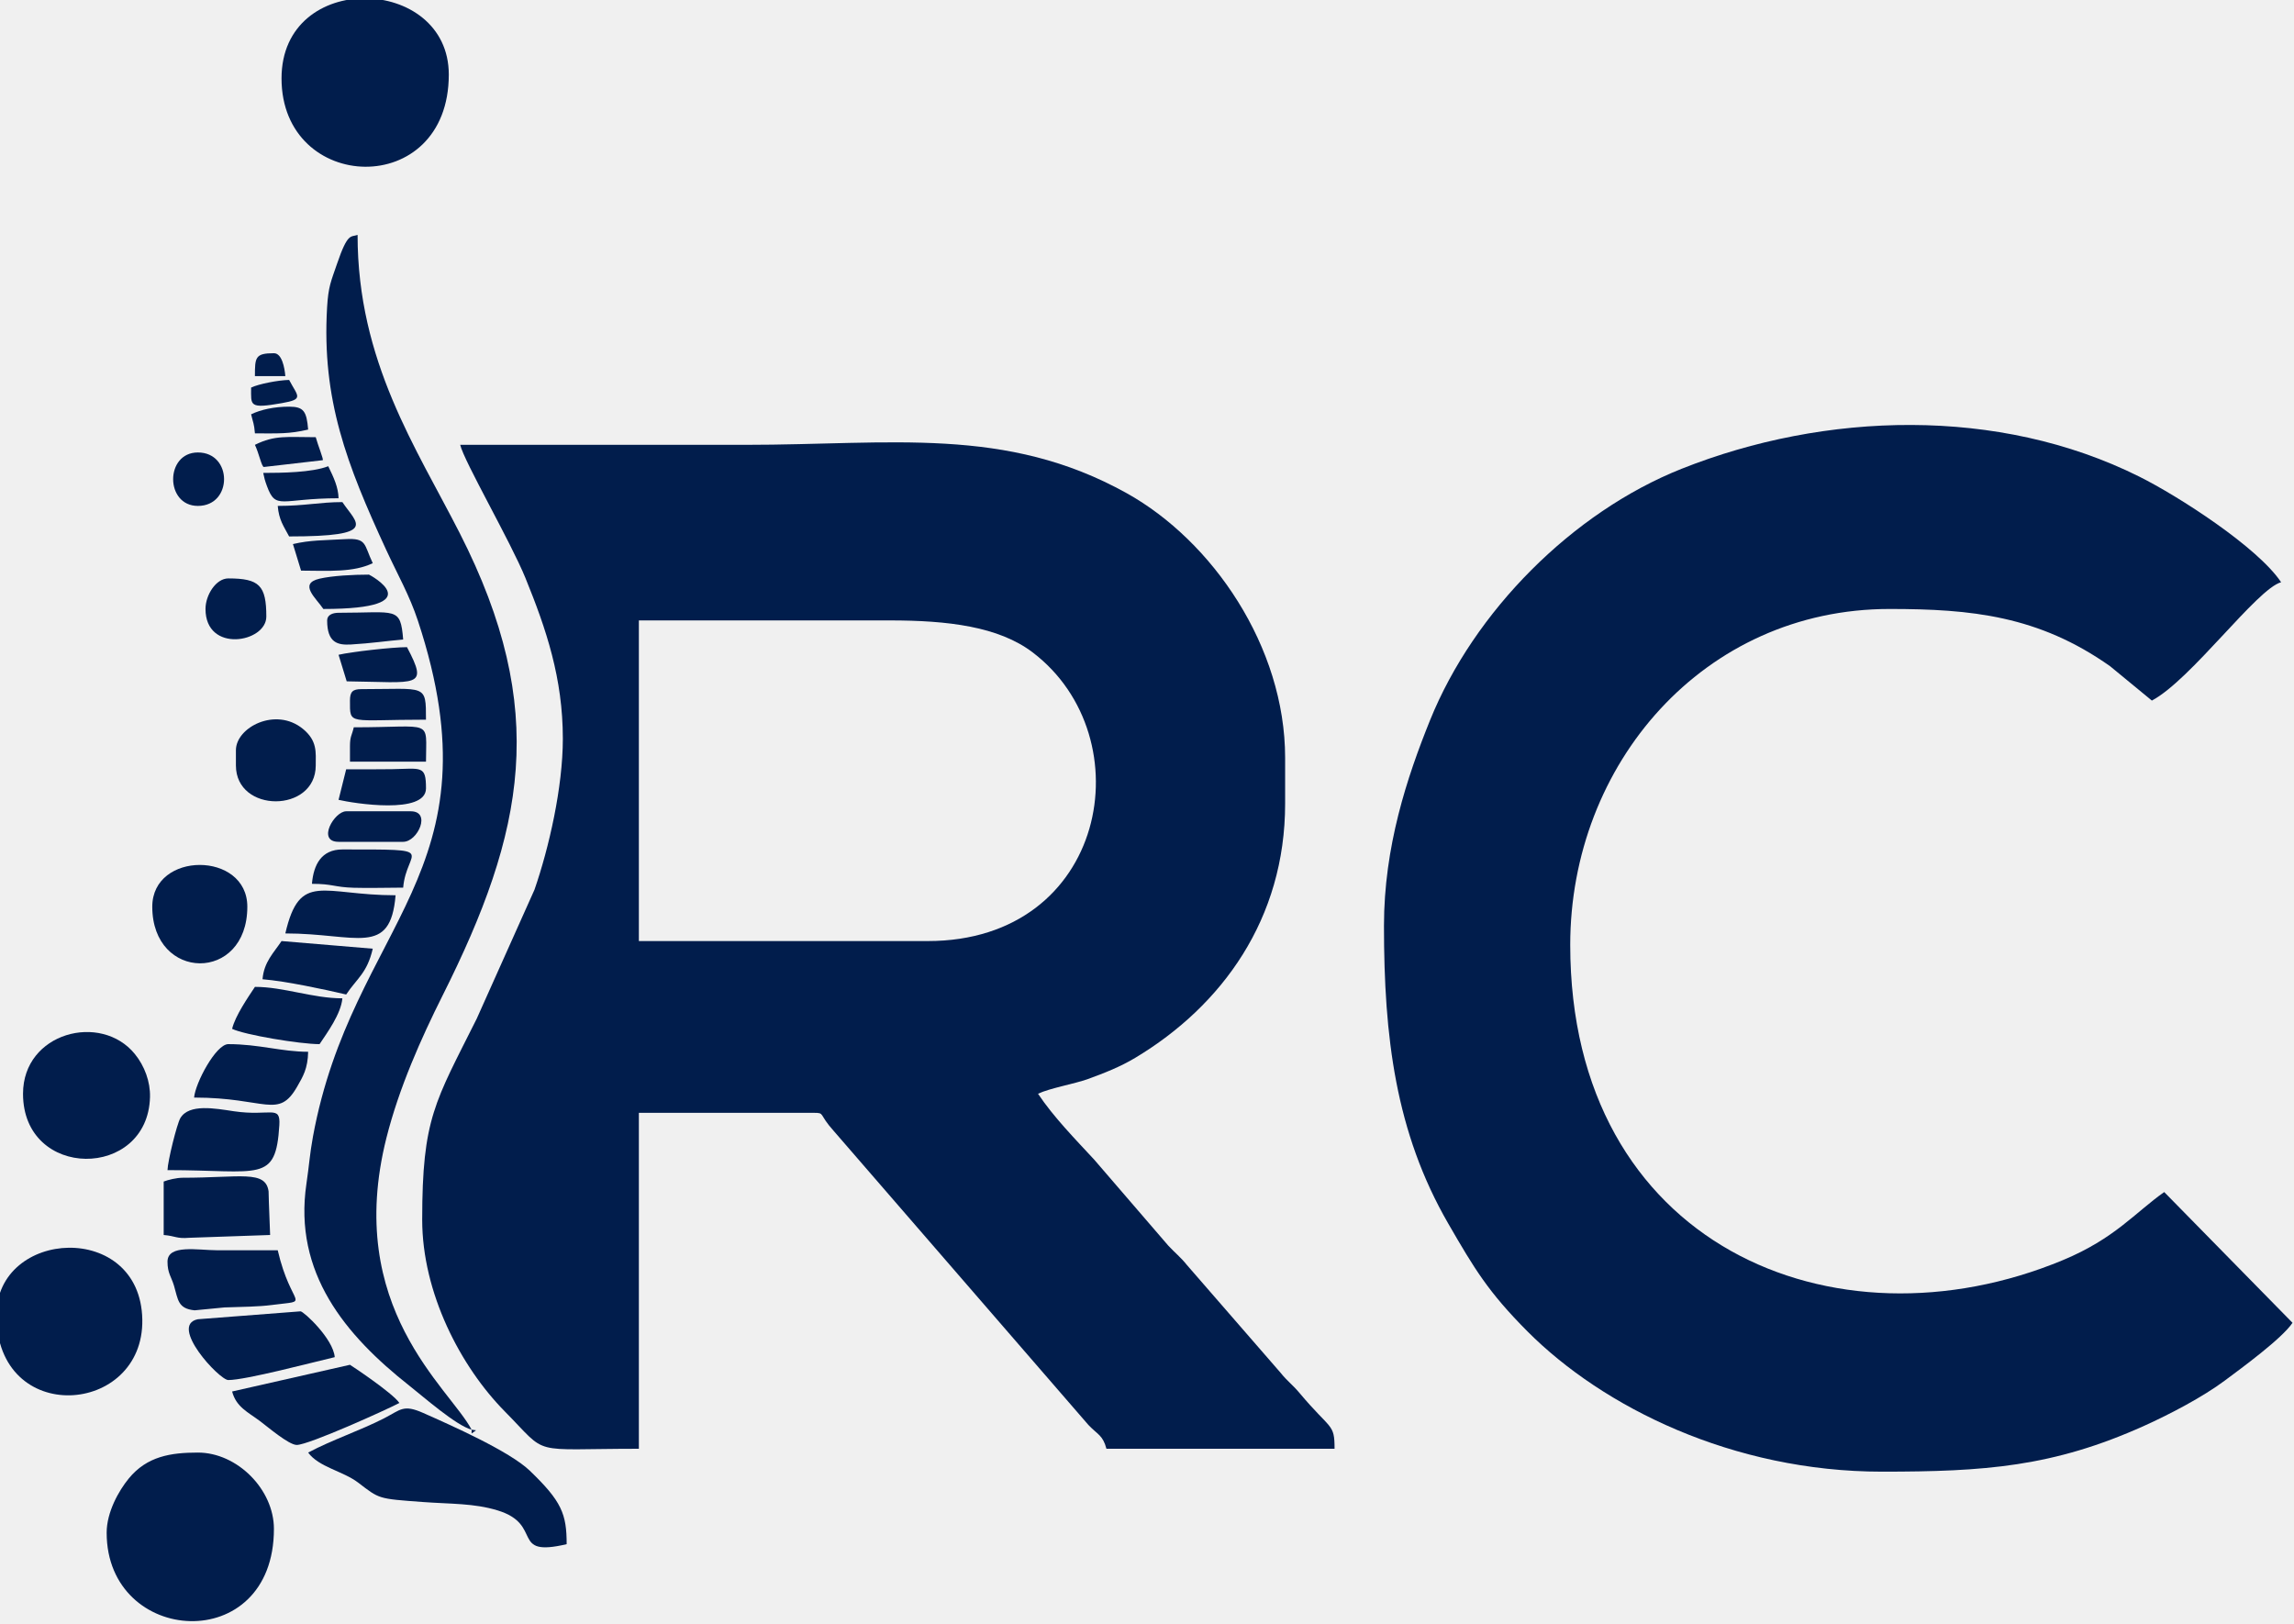
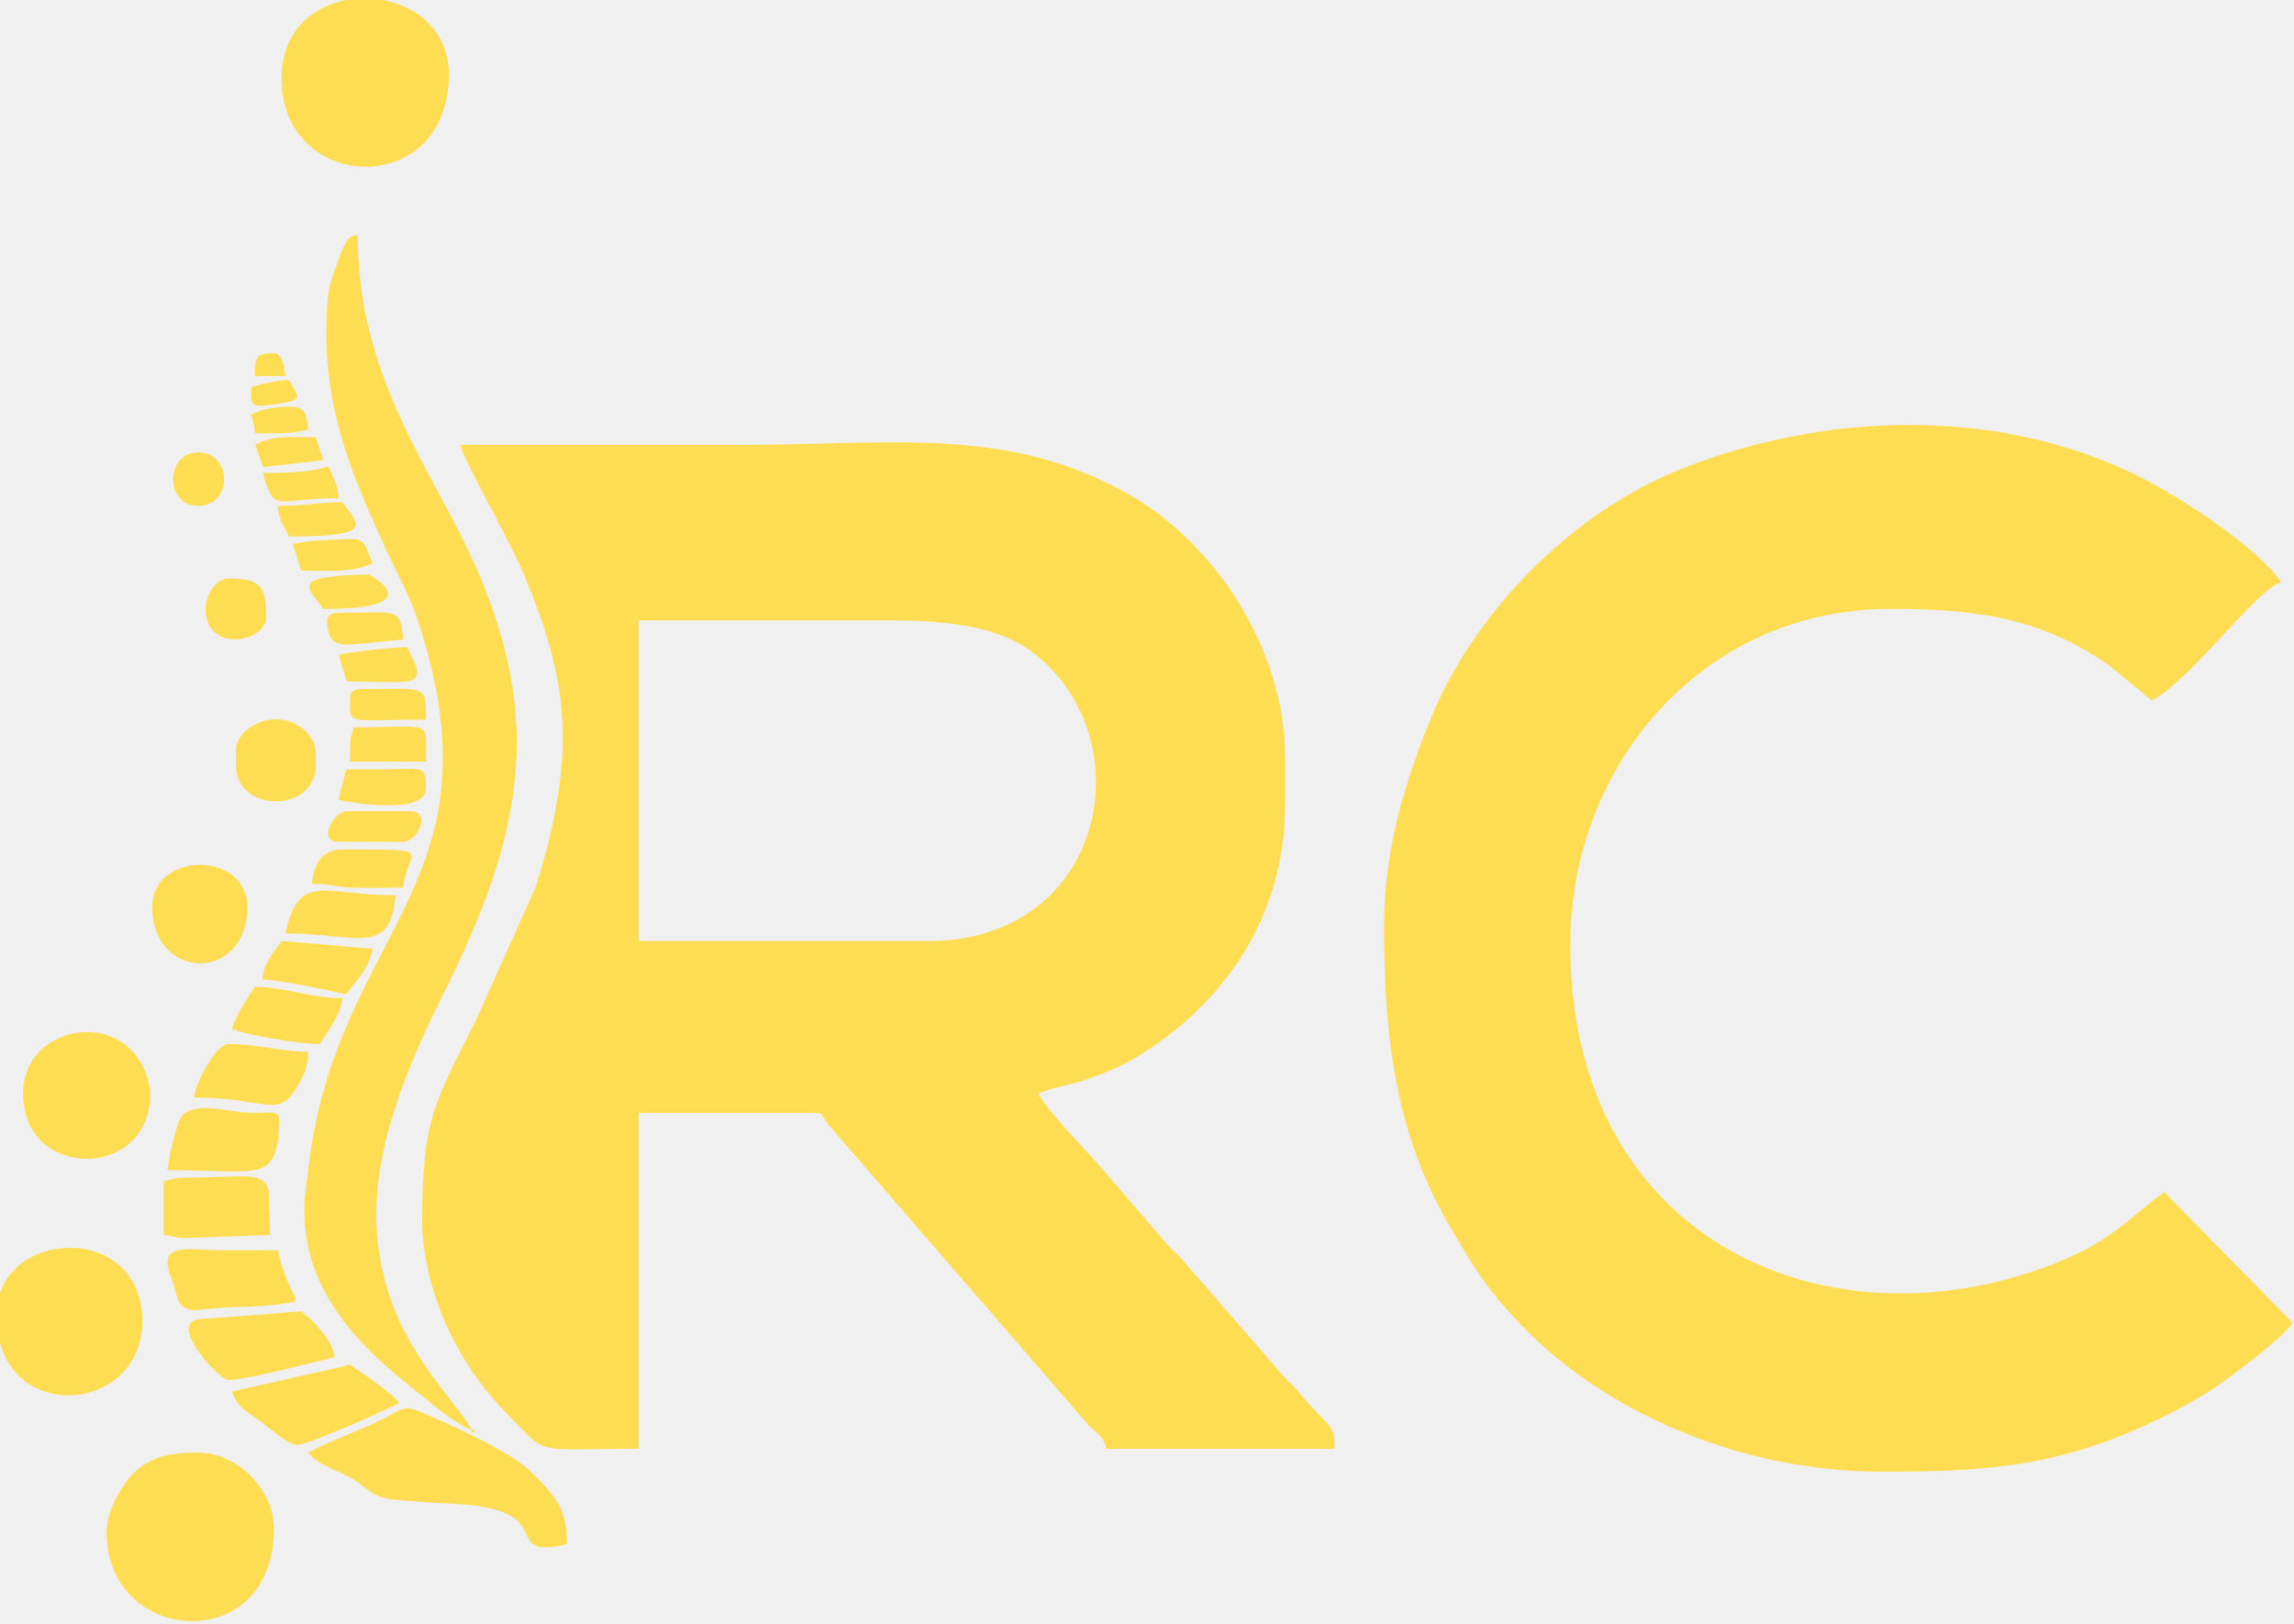
<svg xmlns="http://www.w3.org/2000/svg" width="113" height="80" viewBox="0 0 113 80" fill="none">
  <g clip-path="url(#clip0_12_2)">
-     <path fill-rule="evenodd" clip-rule="evenodd" d="M45.702 46.36H31.47V30.564H43.829C46.695 30.564 49.192 30.863 50.872 32.142C56.374 36.334 54.532 46.36 45.702 46.36ZM27.725 36.394C27.725 38.784 27.041 41.774 26.328 43.83L23.482 50.186C21.427 54.299 20.797 55.083 20.797 60.088C20.797 63.685 22.679 67.318 24.87 69.536C27.075 71.768 25.989 71.371 31.47 71.371V54.822H40.084C40.653 54.822 40.304 54.868 41.069 55.715L53.613 70.197C54.073 70.682 54.324 70.697 54.502 71.371H65.739C65.739 70.101 65.569 70.482 63.998 68.606C63.667 68.211 63.404 68.034 63.089 67.638L58.464 62.316C58.149 61.922 57.89 61.732 57.544 61.359L53.896 57.124C52.962 56.115 51.896 55.027 51.132 53.882C51.705 53.607 52.934 53.395 53.592 53.156C54.418 52.855 55.187 52.553 55.923 52.111C60.207 49.541 63.304 45.263 63.304 39.591V37.334C63.304 31.849 59.715 26.643 55.501 24.297C49.531 20.974 43.918 21.914 36.714 21.914C32.032 21.914 27.351 21.914 22.669 21.914C22.856 22.722 25.147 26.675 25.88 28.468C26.91 30.995 27.725 33.413 27.725 36.394Z" fill="#011D4C" />
-     <path fill-rule="evenodd" clip-rule="evenodd" d="M68.173 45.608C68.173 51.067 68.736 55.779 71.345 60.287C72.619 62.49 73.304 63.644 75.241 65.589C78.952 69.315 85.345 72.499 92.703 72.499C97.748 72.499 101.125 72.268 105.622 70.24C106.883 69.672 108.512 68.817 109.586 68.016C110.425 67.391 112.409 65.941 112.927 65.166L106.607 58.725C105.181 59.729 104.173 61.016 101.614 62.079C90.346 66.766 77.348 61.343 77.348 46.548C77.348 37.644 83.919 30 93.078 30C97.104 30 100.419 30.333 103.94 32.819L105.999 34.513C107.935 33.484 111.175 29.003 112.365 28.683C111.213 26.955 107.309 24.442 105.377 23.479C98.438 20.017 89.897 20.286 82.832 23.095C77.448 25.238 72.603 30.131 70.444 35.478C69.308 38.29 68.173 41.712 68.173 45.608Z" fill="#011D4C" />
-     <path fill-rule="evenodd" clip-rule="evenodd" d="M23.231 70.431C22.147 68.373 16.932 64.424 19.034 56.06C19.656 53.587 20.751 51.14 21.795 49.056C25.856 40.958 27.076 34.959 22.645 26.263C20.503 22.058 17.614 17.808 17.614 11.572C17.276 11.694 17.134 11.436 16.601 12.999C16.306 13.86 16.173 14.106 16.112 15.143C15.845 19.686 17.08 22.878 19.021 27.082C19.594 28.323 20.175 29.333 20.588 30.586C24.691 43.022 17.351 45.462 15.415 55.999C15.258 56.854 15.229 57.409 15.095 58.312C14.442 62.71 17.021 65.783 20.154 68.256C20.859 68.812 22.463 70.225 23.231 70.431Z" fill="#011D4C" />
-     <path fill-rule="evenodd" clip-rule="evenodd" d="M13.868 3.861C13.868 9.541 22.107 9.852 22.107 3.673C22.107 -1.231 13.868 -1.497 13.868 3.861Z" fill="#011D4C" />
-     <path fill-rule="evenodd" clip-rule="evenodd" d="M5.254 75.508C5.254 81.074 13.493 81.617 13.493 75.32C13.493 73.374 11.687 71.559 9.748 71.559C8.414 71.559 7.24 71.74 6.341 72.838C5.856 73.431 5.254 74.486 5.254 75.508Z" fill="#011D4C" />
-     <path fill-rule="evenodd" clip-rule="evenodd" d="M-0.176 64.789C-0.176 70.298 7.097 69.74 7.01 65.003C6.919 60.124 -0.176 60.528 -0.176 64.789Z" fill="#011D4C" />
-     <path fill-rule="evenodd" clip-rule="evenodd" d="M15.179 71.559C15.703 72.277 16.899 72.472 17.64 73.037C18.703 73.849 18.598 73.829 20.808 73.993C22.218 74.098 23.337 74.049 24.513 74.408C26.8 75.108 25.091 76.732 27.913 76.072C27.913 74.584 27.67 73.962 26.092 72.447C25.106 71.501 22.27 70.238 20.851 69.609C19.863 69.171 19.744 69.447 18.927 69.867C17.729 70.482 16.382 70.919 15.179 71.559Z" fill="#011D4C" />
-     <path fill-rule="evenodd" clip-rule="evenodd" d="M1.134 53.882C1.134 58.134 7.283 58.123 7.389 54.045C7.408 53.293 7.125 52.517 6.642 51.924C4.971 49.867 1.134 50.862 1.134 53.882Z" fill="#011D4C" />
-     <path fill-rule="evenodd" clip-rule="evenodd" d="M11.434 68.55C11.638 69.317 12.208 69.562 12.797 70.001C13.167 70.276 14.223 71.183 14.617 71.183C15.206 71.183 19.069 69.436 19.673 69.115C19.343 68.619 17.247 67.234 17.239 67.234L11.434 68.55Z" fill="#011D4C" />
-     <path fill-rule="evenodd" clip-rule="evenodd" d="M7.501 44.668C7.501 48.352 12.183 48.421 12.183 44.668C12.183 41.924 7.501 41.924 7.501 44.668Z" fill="#011D4C" />
-     <path fill-rule="evenodd" clip-rule="evenodd" d="M11.246 67.986C12.107 67.986 15.445 67.102 16.489 66.858C16.413 65.944 14.955 64.601 14.804 64.601L9.742 64.991C8.302 65.289 10.806 67.986 11.246 67.986Z" fill="#011D4C" />
-     <path fill-rule="evenodd" clip-rule="evenodd" d="M8.251 62.156C8.251 62.72 8.438 62.892 8.571 63.339C8.774 64.024 8.756 64.47 9.587 64.551L11.053 64.409C11.933 64.381 12.759 64.372 13.377 64.29C15.401 64.024 14.353 64.491 13.681 61.593C12.682 61.593 11.683 61.596 10.685 61.592C9.745 61.589 8.251 61.286 8.251 62.156Z" fill="#011D4C" />
-     <path fill-rule="evenodd" clip-rule="evenodd" d="M8.063 58.207V60.84C8.649 60.889 8.699 61.032 9.321 60.978L13.306 60.84L13.245 59.234C13.244 59.205 13.231 58.693 13.23 58.689C13.081 57.63 11.844 58.02 8.999 58.02C8.704 58.02 8.289 58.119 8.063 58.207Z" fill="#011D4C" />
-     <path fill-rule="evenodd" clip-rule="evenodd" d="M8.251 57.644C12.822 57.644 13.585 58.301 13.76 55.428C13.822 54.404 13.312 55.011 11.513 54.743C10.602 54.607 9.311 54.361 8.884 55.082C8.716 55.365 8.26 57.206 8.251 57.644Z" fill="#011D4C" />
-     <path fill-rule="evenodd" clip-rule="evenodd" d="M11.621 36.959V37.71C11.621 40.07 15.553 40.058 15.553 37.71C15.553 37.061 15.641 36.496 14.917 35.904C13.578 34.811 11.621 35.832 11.621 36.959Z" fill="#011D4C" />
-     <path fill-rule="evenodd" clip-rule="evenodd" d="M9.561 54.07C13.103 54.07 13.708 55.157 14.639 53.53C14.923 53.033 15.161 52.65 15.179 51.814C13.856 51.814 12.775 51.438 11.246 51.438C10.637 51.438 9.621 53.349 9.561 54.07Z" fill="#011D4C" />
-     <path fill-rule="evenodd" clip-rule="evenodd" d="M11.434 50.685C12.042 50.979 14.77 51.438 15.741 51.438C16.103 50.894 16.8 49.95 16.865 49.181C15.396 49.181 13.979 48.617 12.558 48.617C12.224 49.119 11.58 50.056 11.434 50.685Z" fill="#011D4C" />
-     <path fill-rule="evenodd" clip-rule="evenodd" d="M14.055 45.984C17.558 45.984 19.232 47.167 19.486 44.104C15.884 44.104 14.77 42.903 14.055 45.984Z" fill="#011D4C" />
-     <path fill-rule="evenodd" clip-rule="evenodd" d="M12.932 48.241C14.092 48.337 15.958 48.737 17.052 48.993C17.586 48.191 18.082 47.944 18.362 46.736L13.869 46.36C13.478 46.946 13.002 47.39 12.932 48.241Z" fill="#011D4C" />
-     <path fill-rule="evenodd" clip-rule="evenodd" d="M12.557 21.914C12.757 22.331 12.893 23.017 13 23.005L15.895 22.671C15.961 22.663 15.654 21.918 15.553 21.538C14.139 21.538 13.545 21.423 12.557 21.914ZM12.966 23.298C13.02 23.556 13.043 23.655 13.148 23.942C13.595 25.158 13.832 24.546 16.677 24.546C16.665 24.016 16.447 23.535 16.169 22.968C15.363 23.282 13.868 23.296 12.966 23.298Z" fill="#011D4C" />
-     <path fill-rule="evenodd" clip-rule="evenodd" d="M15.366 43.54C16.392 43.54 16.465 43.706 17.42 43.734C18.211 43.758 19.062 43.728 19.86 43.728C20.019 41.811 21.739 41.847 16.864 41.847C15.835 41.847 15.445 42.594 15.366 43.54Z" fill="#011D4C" />
-     <path fill-rule="evenodd" clip-rule="evenodd" d="M10.123 30C10.123 32.191 13.119 31.66 13.119 30.376C13.119 28.841 12.774 28.495 11.246 28.495C10.639 28.495 10.123 29.312 10.123 30Z" fill="#011D4C" />
-     <path fill-rule="evenodd" clip-rule="evenodd" d="M16.677 39.403C17.417 39.576 20.984 40.144 20.984 38.839C20.984 37.69 20.762 37.867 19.305 37.892C18.554 37.904 17.803 37.898 17.052 37.898C16.932 38.416 16.797 38.886 16.677 39.403Z" fill="#011D4C" />
-     <path fill-rule="evenodd" clip-rule="evenodd" d="M16.677 41.471H19.86C20.577 41.471 21.261 39.967 20.235 39.967H17.052C16.471 39.967 15.59 41.471 16.677 41.471Z" fill="#011D4C" />
-     <path fill-rule="evenodd" clip-rule="evenodd" d="M17.239 36.77V37.522H20.984C20.984 35.376 21.394 35.83 17.427 35.83C17.329 36.252 17.239 36.262 17.239 36.77Z" fill="#011D4C" />
-     <path fill-rule="evenodd" clip-rule="evenodd" d="M16.677 32.257L17.078 33.565C20.579 33.605 21.129 33.932 20.048 31.881C19.326 31.881 17.305 32.11 16.677 32.257Z" fill="#011D4C" />
-     <path fill-rule="evenodd" clip-rule="evenodd" d="M17.239 34.513C17.239 35.754 17.128 35.454 20.983 35.454C20.983 33.668 21 33.949 17.801 33.949C17.369 33.949 17.239 34.081 17.239 34.513Z" fill="#011D4C" />
-     <path fill-rule="evenodd" clip-rule="evenodd" d="M13.681 24.923C13.739 25.624 13.975 25.918 14.242 26.427C18.709 26.427 17.562 25.781 16.865 24.735C15.75 24.735 15.021 24.923 13.681 24.923Z" fill="#011D4C" />
-     <path fill-rule="evenodd" clip-rule="evenodd" d="M9.748 24.923C11.467 24.923 11.467 22.29 9.748 22.29C8.123 22.29 8.123 24.923 9.748 24.923Z" fill="#011D4C" />
-     <path fill-rule="evenodd" clip-rule="evenodd" d="M15.928 30C21.363 30 18.194 28.308 18.175 28.308C17.417 28.308 16.37 28.36 15.735 28.509C14.686 28.755 15.573 29.467 15.928 30Z" fill="#011D4C" />
-     <path fill-rule="evenodd" clip-rule="evenodd" d="M16.115 30.564C16.115 31.673 16.64 31.786 17.285 31.75C18.279 31.693 19.105 31.568 19.86 31.505C19.724 29.864 19.538 30.188 16.677 30.188C16.371 30.188 16.115 30.301 16.115 30.564Z" fill="#011D4C" />
-     <path fill-rule="evenodd" clip-rule="evenodd" d="M14.43 26.803L14.83 28.111C16.211 28.12 17.407 28.203 18.362 27.744C17.915 26.806 18.086 26.499 17.004 26.56C15.933 26.621 15.292 26.601 14.43 26.803Z" fill="#011D4C" />
-     <path fill-rule="evenodd" clip-rule="evenodd" d="M12.37 20.41C12.469 20.838 12.515 20.842 12.558 21.35C13.731 21.35 14.231 21.384 15.179 21.162C15.104 20.262 14.962 20.034 14.242 20.034C13.512 20.034 12.851 20.178 12.37 20.41Z" fill="#011D4C" />
-     <path fill-rule="evenodd" clip-rule="evenodd" d="M12.37 19.093C12.37 19.977 12.244 20.147 13.885 19.86C14.991 19.666 14.671 19.531 14.242 18.717C13.691 18.729 12.737 18.917 12.37 19.093Z" fill="#011D4C" />
-     <path fill-rule="evenodd" clip-rule="evenodd" d="M12.557 18.529H14.055C14.019 18.098 13.883 17.401 13.493 17.401C12.57 17.401 12.557 17.605 12.557 18.529Z" fill="#011D4C" />
-     <path fill-rule="evenodd" clip-rule="evenodd" d="M23.231 70.431V70.618L23.45 70.462L23.231 70.431Z" fill="#011D4C" />
+     <path fill-rule="evenodd" clip-rule="evenodd" d="M45.702 46.36H31.47V30.564H43.829C46.695 30.564 49.192 30.863 50.872 32.142C56.374 36.334 54.532 46.36 45.702 46.36ZM27.725 36.394C27.725 38.784 27.041 41.774 26.328 43.83L23.482 50.186C21.427 54.299 20.797 55.083 20.797 60.088C20.797 63.685 22.679 67.318 24.87 69.536C27.075 71.768 25.989 71.371 31.47 71.371V54.822H40.084C40.653 54.822 40.304 54.868 41.069 55.715L53.613 70.197C54.073 70.682 54.324 70.697 54.502 71.371H65.739C65.739 70.101 65.569 70.482 63.998 68.606C63.667 68.211 63.404 68.034 63.089 67.638L58.464 62.316C58.149 61.922 57.89 61.732 57.544 61.359L53.896 57.124C52.962 56.115 51.896 55.027 51.132 53.882C51.705 53.607 52.934 53.395 53.592 53.156C54.418 52.855 55.187 52.553 55.923 52.111C60.207 49.541 63.304 45.263 63.304 39.591V37.334C63.304 31.849 59.715 26.643 55.501 24.297C49.531 20.974 43.918 21.914 36.714 21.914C32.032 21.914 27.351 21.914 22.669 21.914C22.856 22.722 25.147 26.675 25.88 28.468C26.91 30.995 27.725 33.413 27.725 36.394Z" fill="#FFDD52" />
+     <path fill-rule="evenodd" clip-rule="evenodd" d="M68.173 45.608C68.173 51.067 68.736 55.779 71.345 60.287C72.619 62.49 73.304 63.644 75.241 65.589C78.952 69.315 85.345 72.499 92.703 72.499C97.747 72.499 101.125 72.268 105.622 70.24C106.883 69.672 108.512 68.817 109.586 68.016C110.425 67.391 112.409 65.941 112.927 65.166L106.607 58.725C105.181 59.729 104.173 61.016 101.614 62.079C90.346 66.766 77.348 61.343 77.348 46.548C77.348 37.644 83.919 30 93.078 30C97.104 30 100.419 30.333 103.94 32.819L105.999 34.513C107.935 33.484 111.175 29.003 112.365 28.683C111.213 26.955 107.309 24.442 105.377 23.479C98.438 20.017 89.897 20.286 82.832 23.095C77.448 25.238 72.603 30.131 70.444 35.478C69.308 38.29 68.173 41.712 68.173 45.608Z" fill="#FFDD52" />
+     <path fill-rule="evenodd" clip-rule="evenodd" d="M23.231 70.431C22.147 68.373 16.932 64.424 19.034 56.06C19.656 53.587 20.751 51.14 21.795 49.056C25.856 40.958 27.076 34.959 22.645 26.263C20.503 22.058 17.614 17.808 17.614 11.572C17.276 11.694 17.134 11.436 16.601 12.999C16.306 13.86 16.173 14.106 16.112 15.143C15.845 19.686 17.08 22.878 19.021 27.082C19.594 28.323 20.175 29.333 20.588 30.586C24.691 43.022 17.351 45.462 15.415 55.999C15.258 56.854 15.229 57.409 15.095 58.312C14.442 62.71 17.021 65.783 20.154 68.256C20.859 68.812 22.463 70.225 23.231 70.431Z" fill="#FFDD52" />
+     <path fill-rule="evenodd" clip-rule="evenodd" d="M13.868 3.861C13.868 9.541 22.107 9.852 22.107 3.673C22.107 -1.231 13.868 -1.497 13.868 3.861Z" fill="#FFDD52" />
+     <path fill-rule="evenodd" clip-rule="evenodd" d="M5.254 75.508C5.254 81.074 13.493 81.617 13.493 75.32C13.493 73.374 11.687 71.559 9.748 71.559C8.414 71.559 7.24 71.74 6.341 72.838C5.856 73.431 5.254 74.486 5.254 75.508Z" fill="#FFDD52" />
+     <path fill-rule="evenodd" clip-rule="evenodd" d="M-0.176 64.789C-0.176 70.298 7.097 69.74 7.01 65.003C6.919 60.124 -0.176 60.528 -0.176 64.789Z" fill="#FFDD52" />
+     <path fill-rule="evenodd" clip-rule="evenodd" d="M15.179 71.559C15.703 72.277 16.899 72.472 17.64 73.037C18.703 73.849 18.598 73.829 20.808 73.993C22.218 74.098 23.337 74.049 24.513 74.408C26.8 75.108 25.091 76.732 27.913 76.072C27.913 74.584 27.67 73.962 26.092 72.447C25.106 71.501 22.27 70.238 20.851 69.609C19.863 69.171 19.744 69.447 18.927 69.867C17.729 70.482 16.382 70.919 15.179 71.559Z" fill="#FFDD52" />
+     <path fill-rule="evenodd" clip-rule="evenodd" d="M1.134 53.882C1.134 58.134 7.283 58.123 7.389 54.045C7.408 53.293 7.125 52.517 6.642 51.924C4.971 49.867 1.134 50.862 1.134 53.882Z" fill="#FFDD52" />
+     <path fill-rule="evenodd" clip-rule="evenodd" d="M11.434 68.55C11.638 69.317 12.208 69.562 12.797 70.001C13.167 70.276 14.223 71.183 14.617 71.183C15.206 71.183 19.069 69.436 19.673 69.115C19.343 68.619 17.247 67.234 17.239 67.234L11.434 68.55Z" fill="#FFDD52" />
+     <path fill-rule="evenodd" clip-rule="evenodd" d="M7.501 44.668C7.501 48.352 12.183 48.421 12.183 44.668C12.183 41.924 7.501 41.924 7.501 44.668Z" fill="#FFDD52" />
+     <path fill-rule="evenodd" clip-rule="evenodd" d="M11.246 67.986C12.107 67.986 15.445 67.102 16.489 66.858C16.413 65.944 14.955 64.601 14.804 64.601L9.742 64.991C8.302 65.289 10.806 67.986 11.246 67.986Z" fill="#FFDD52" />
+     <path fill-rule="evenodd" clip-rule="evenodd" d="M8.251 62.156C8.251 62.72 8.438 62.892 8.571 63.339C8.774 64.024 8.756 64.47 9.587 64.551L11.053 64.409C11.933 64.381 12.759 64.372 13.377 64.29C15.401 64.024 14.353 64.491 13.681 61.593C12.682 61.593 11.683 61.596 10.685 61.592C9.745 61.589 8.251 61.286 8.251 62.156Z" fill="#FFDD52" />
+     <path fill-rule="evenodd" clip-rule="evenodd" d="M8.063 58.207V60.84C8.649 60.889 8.699 61.032 9.321 60.978L13.306 60.84L13.245 59.234C13.244 59.205 13.231 58.693 13.23 58.689C13.081 57.63 11.844 58.02 8.999 58.02C8.704 58.02 8.289 58.119 8.063 58.207Z" fill="#FFDD52" />
+     <path fill-rule="evenodd" clip-rule="evenodd" d="M8.251 57.644C12.822 57.644 13.585 58.301 13.76 55.428C13.822 54.404 13.312 55.011 11.513 54.743C10.602 54.607 9.311 54.361 8.884 55.082C8.716 55.365 8.26 57.206 8.251 57.644Z" fill="#FFDD52" />
+     <path fill-rule="evenodd" clip-rule="evenodd" d="M11.621 36.959V37.71C11.621 40.07 15.553 40.058 15.553 37.71C15.553 37.061 15.641 36.496 14.917 35.904C13.578 34.811 11.621 35.832 11.621 36.959Z" fill="#FFDD52" />
+     <path fill-rule="evenodd" clip-rule="evenodd" d="M9.561 54.07C13.103 54.07 13.708 55.157 14.639 53.53C14.923 53.033 15.161 52.65 15.179 51.814C13.856 51.814 12.775 51.438 11.246 51.438C10.637 51.438 9.621 53.349 9.561 54.07Z" fill="#FFDD52" />
+     <path fill-rule="evenodd" clip-rule="evenodd" d="M11.434 50.685C12.042 50.979 14.77 51.438 15.741 51.438C16.103 50.894 16.8 49.95 16.865 49.181C15.396 49.181 13.979 48.617 12.558 48.617C12.224 49.119 11.58 50.056 11.434 50.685Z" fill="#FFDD52" />
+     <path fill-rule="evenodd" clip-rule="evenodd" d="M14.055 45.984C17.558 45.984 19.232 47.167 19.486 44.104C15.884 44.104 14.77 42.903 14.055 45.984Z" fill="#FFDD52" />
+     <path fill-rule="evenodd" clip-rule="evenodd" d="M12.932 48.241C14.092 48.337 15.958 48.737 17.052 48.993C17.586 48.191 18.082 47.944 18.362 46.736L13.869 46.36C13.478 46.946 13.002 47.39 12.932 48.241Z" fill="#FFDD52" />
+     <path fill-rule="evenodd" clip-rule="evenodd" d="M12.557 21.914C12.757 22.331 12.893 23.017 13 23.005L15.895 22.671C15.961 22.663 15.654 21.918 15.553 21.538C14.139 21.538 13.545 21.423 12.557 21.914ZM12.966 23.298C13.02 23.556 13.043 23.655 13.148 23.942C13.595 25.158 13.832 24.546 16.677 24.546C16.665 24.016 16.447 23.535 16.169 22.968C15.363 23.282 13.868 23.296 12.966 23.298Z" fill="#FFDD52" />
+     <path fill-rule="evenodd" clip-rule="evenodd" d="M15.366 43.54C16.392 43.54 16.465 43.706 17.42 43.734C18.211 43.758 19.062 43.728 19.86 43.728C20.019 41.811 21.739 41.847 16.864 41.847C15.835 41.847 15.445 42.594 15.366 43.54Z" fill="#FFDD52" />
+     <path fill-rule="evenodd" clip-rule="evenodd" d="M10.123 30C10.123 32.191 13.119 31.66 13.119 30.376C13.119 28.841 12.774 28.495 11.246 28.495C10.639 28.495 10.123 29.312 10.123 30Z" fill="#FFDD52" />
+     <path fill-rule="evenodd" clip-rule="evenodd" d="M16.677 39.403C17.417 39.576 20.984 40.144 20.984 38.839C20.984 37.69 20.762 37.867 19.305 37.892C18.554 37.904 17.803 37.898 17.052 37.898C16.932 38.416 16.797 38.886 16.677 39.403Z" fill="#FFDD52" />
+     <path fill-rule="evenodd" clip-rule="evenodd" d="M16.677 41.471H19.86C20.577 41.471 21.261 39.967 20.235 39.967H17.052C16.471 39.967 15.59 41.471 16.677 41.471Z" fill="#FFDD52" />
+     <path fill-rule="evenodd" clip-rule="evenodd" d="M17.239 36.77V37.522H20.984C20.984 35.376 21.394 35.83 17.427 35.83C17.329 36.252 17.239 36.262 17.239 36.77Z" fill="#FFDD52" />
+     <path fill-rule="evenodd" clip-rule="evenodd" d="M16.677 32.257L17.078 33.565C20.579 33.605 21.129 33.932 20.048 31.881C19.326 31.881 17.305 32.11 16.677 32.257Z" fill="#FFDD52" />
+     <path fill-rule="evenodd" clip-rule="evenodd" d="M17.239 34.513C17.239 35.754 17.128 35.454 20.983 35.454C20.983 33.668 21 33.949 17.801 33.949C17.369 33.949 17.239 34.081 17.239 34.513Z" fill="#FFDD52" />
+     <path fill-rule="evenodd" clip-rule="evenodd" d="M13.681 24.923C13.739 25.624 13.975 25.918 14.242 26.427C18.709 26.427 17.562 25.781 16.865 24.735C15.75 24.735 15.021 24.923 13.681 24.923Z" fill="#FFDD52" />
+     <path fill-rule="evenodd" clip-rule="evenodd" d="M9.748 24.923C11.467 24.923 11.467 22.29 9.748 22.29C8.123 22.29 8.123 24.923 9.748 24.923Z" fill="#FFDD52" />
+     <path fill-rule="evenodd" clip-rule="evenodd" d="M15.928 30C21.363 30 18.194 28.308 18.175 28.308C17.417 28.308 16.37 28.36 15.735 28.509C14.686 28.755 15.573 29.467 15.928 30Z" fill="#FFDD52" />
+     <path fill-rule="evenodd" clip-rule="evenodd" d="M16.115 30.564C16.115 31.673 16.64 31.786 17.285 31.75C18.279 31.693 19.105 31.568 19.86 31.505C19.724 29.864 19.538 30.188 16.677 30.188C16.371 30.188 16.115 30.301 16.115 30.564Z" fill="#FFDD52" />
+     <path fill-rule="evenodd" clip-rule="evenodd" d="M14.43 26.803L14.83 28.111C16.211 28.12 17.407 28.203 18.362 27.744C17.915 26.806 18.086 26.499 17.004 26.56C15.933 26.621 15.292 26.601 14.43 26.803Z" fill="#FFDD52" />
+     <path fill-rule="evenodd" clip-rule="evenodd" d="M12.37 20.41C12.469 20.838 12.515 20.842 12.558 21.35C13.731 21.35 14.231 21.384 15.179 21.162C15.104 20.262 14.962 20.034 14.242 20.034C13.512 20.034 12.851 20.178 12.37 20.41Z" fill="#FFDD52" />
+     <path fill-rule="evenodd" clip-rule="evenodd" d="M12.37 19.093C12.37 19.977 12.244 20.147 13.885 19.86C14.991 19.666 14.671 19.531 14.242 18.717C13.691 18.729 12.737 18.917 12.37 19.093Z" fill="#FFDD52" />
+     <path fill-rule="evenodd" clip-rule="evenodd" d="M12.557 18.529H14.055C14.019 18.098 13.883 17.401 13.493 17.401C12.57 17.401 12.557 17.605 12.557 18.529Z" fill="#FFDD52" />
+     <path fill-rule="evenodd" clip-rule="evenodd" d="M23.231 70.431V70.618L23.45 70.462L23.231 70.431Z" fill="#FFDD52" />
  </g>
  <defs>
    <clipPath id="clip0_12_2">
      <rect width="113" height="80" fill="white" />
    </clipPath>
  </defs>
</svg>
